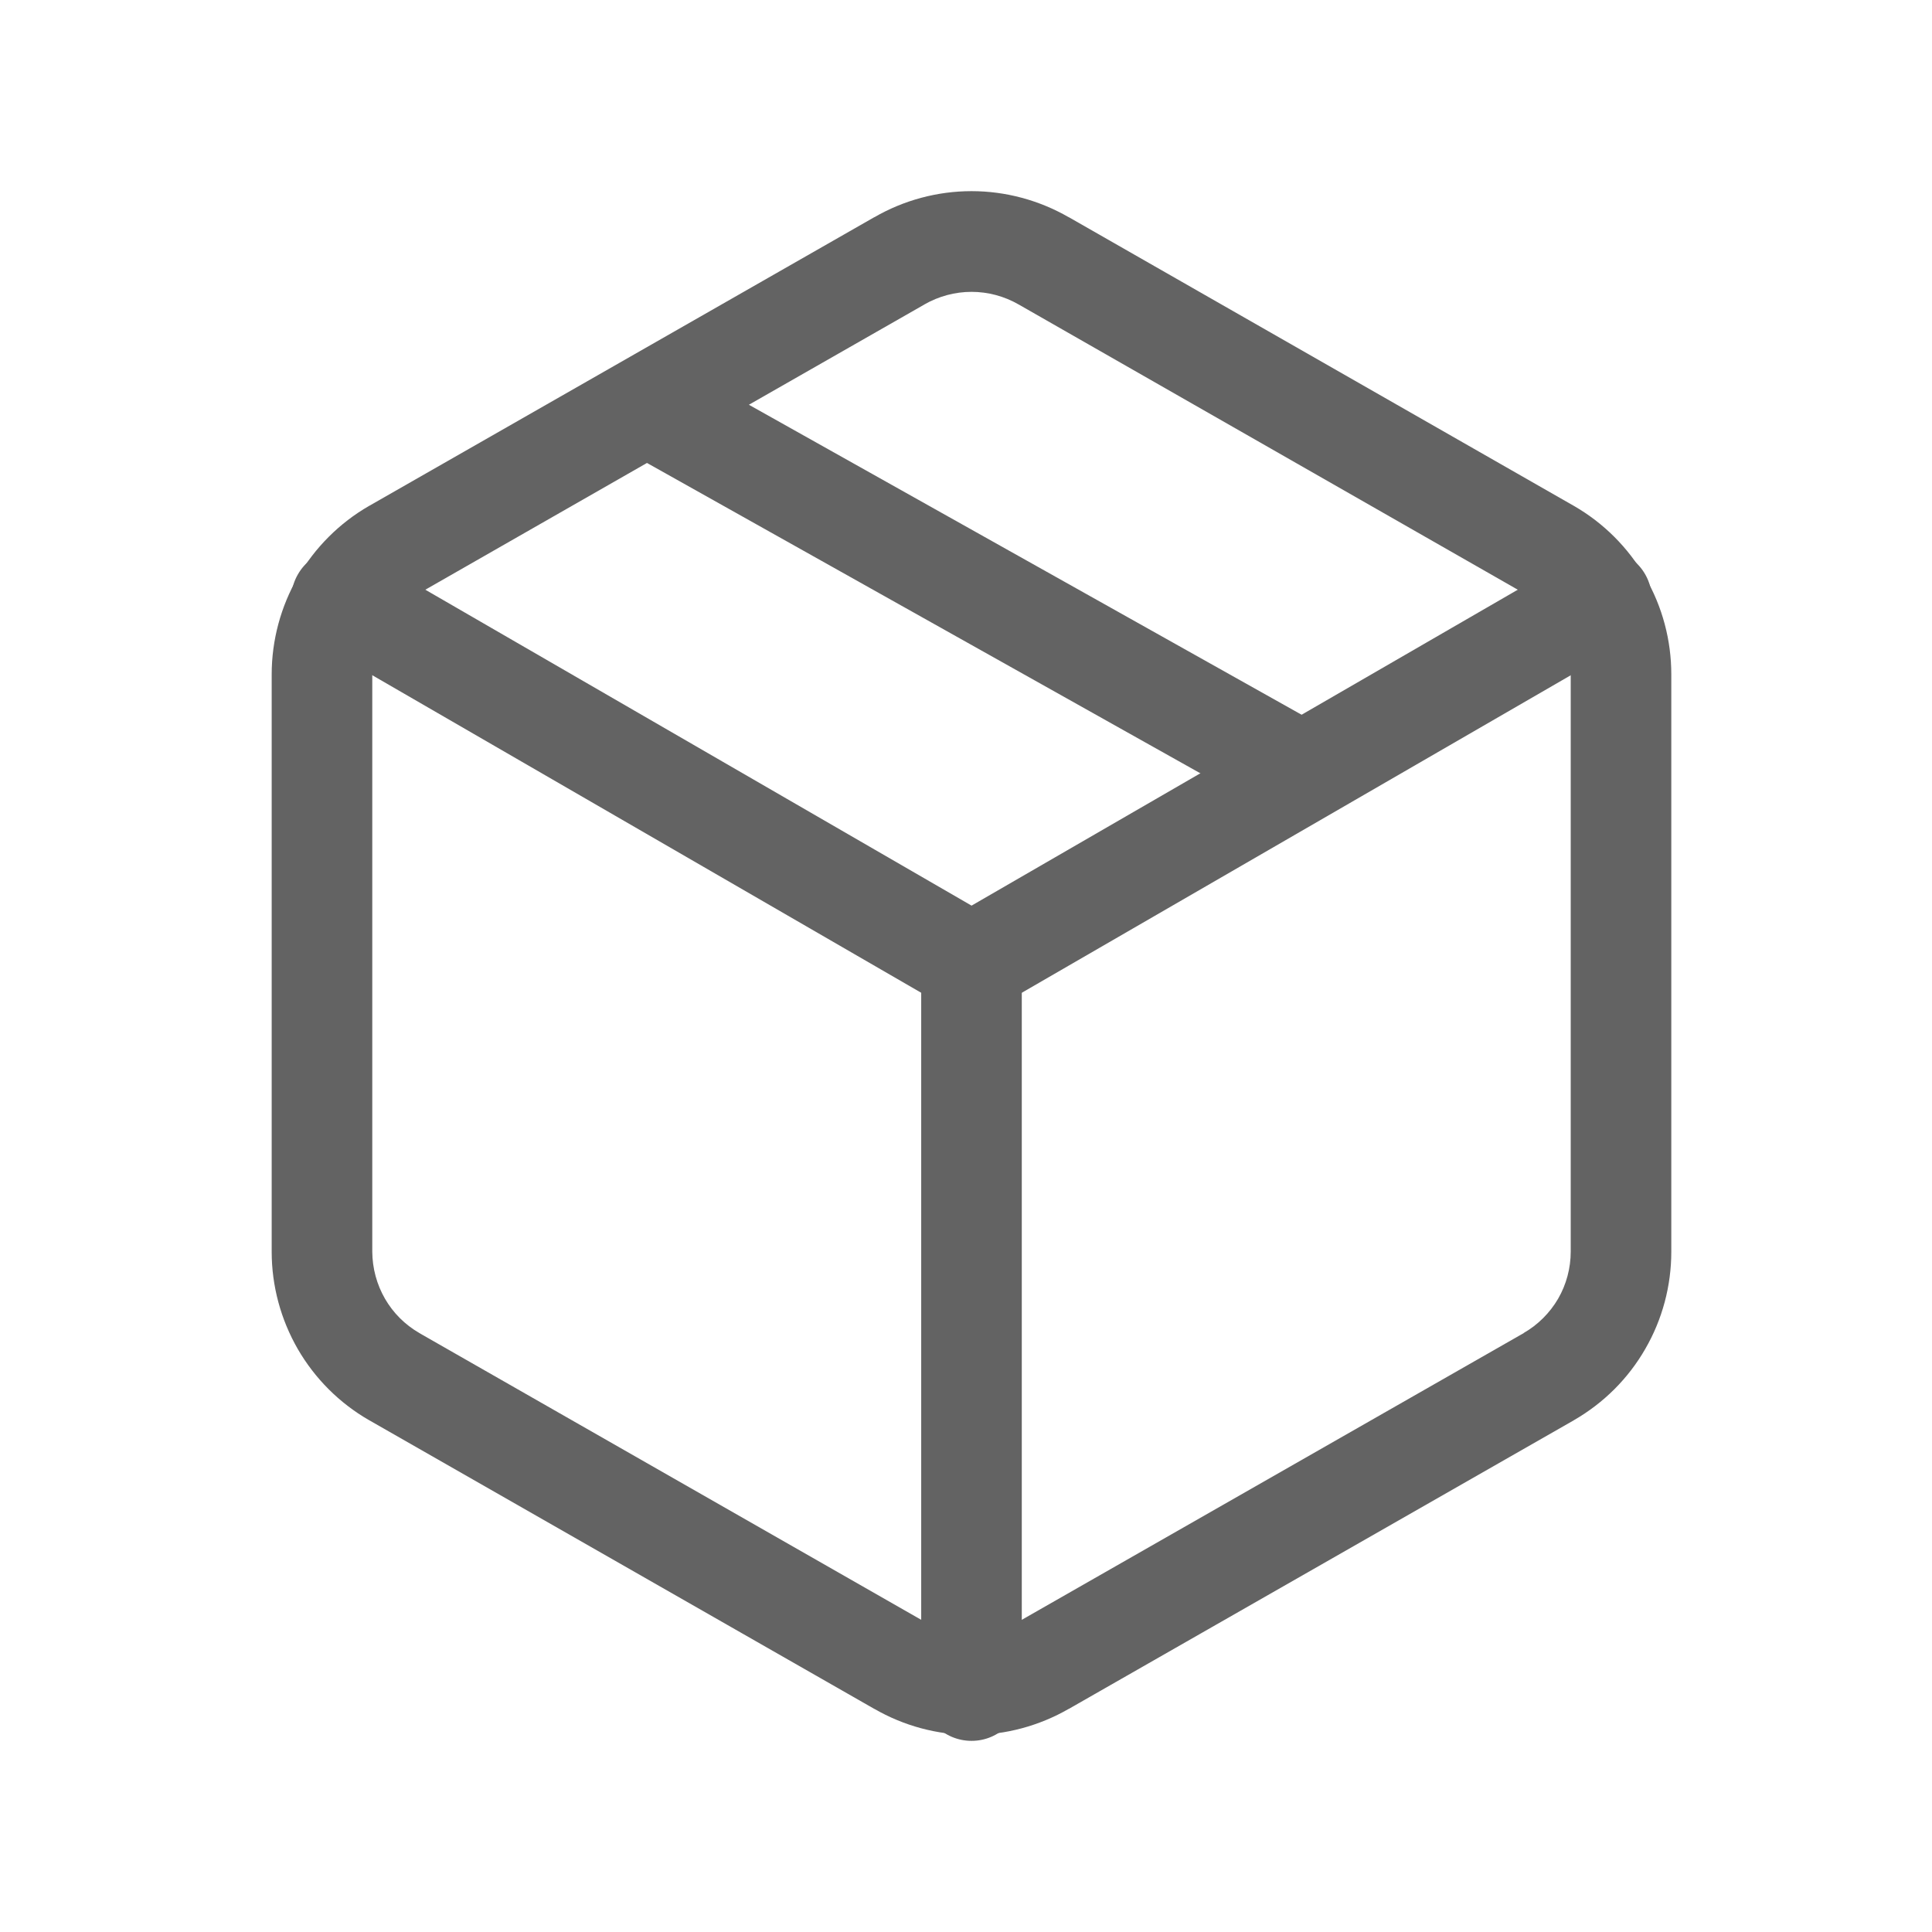
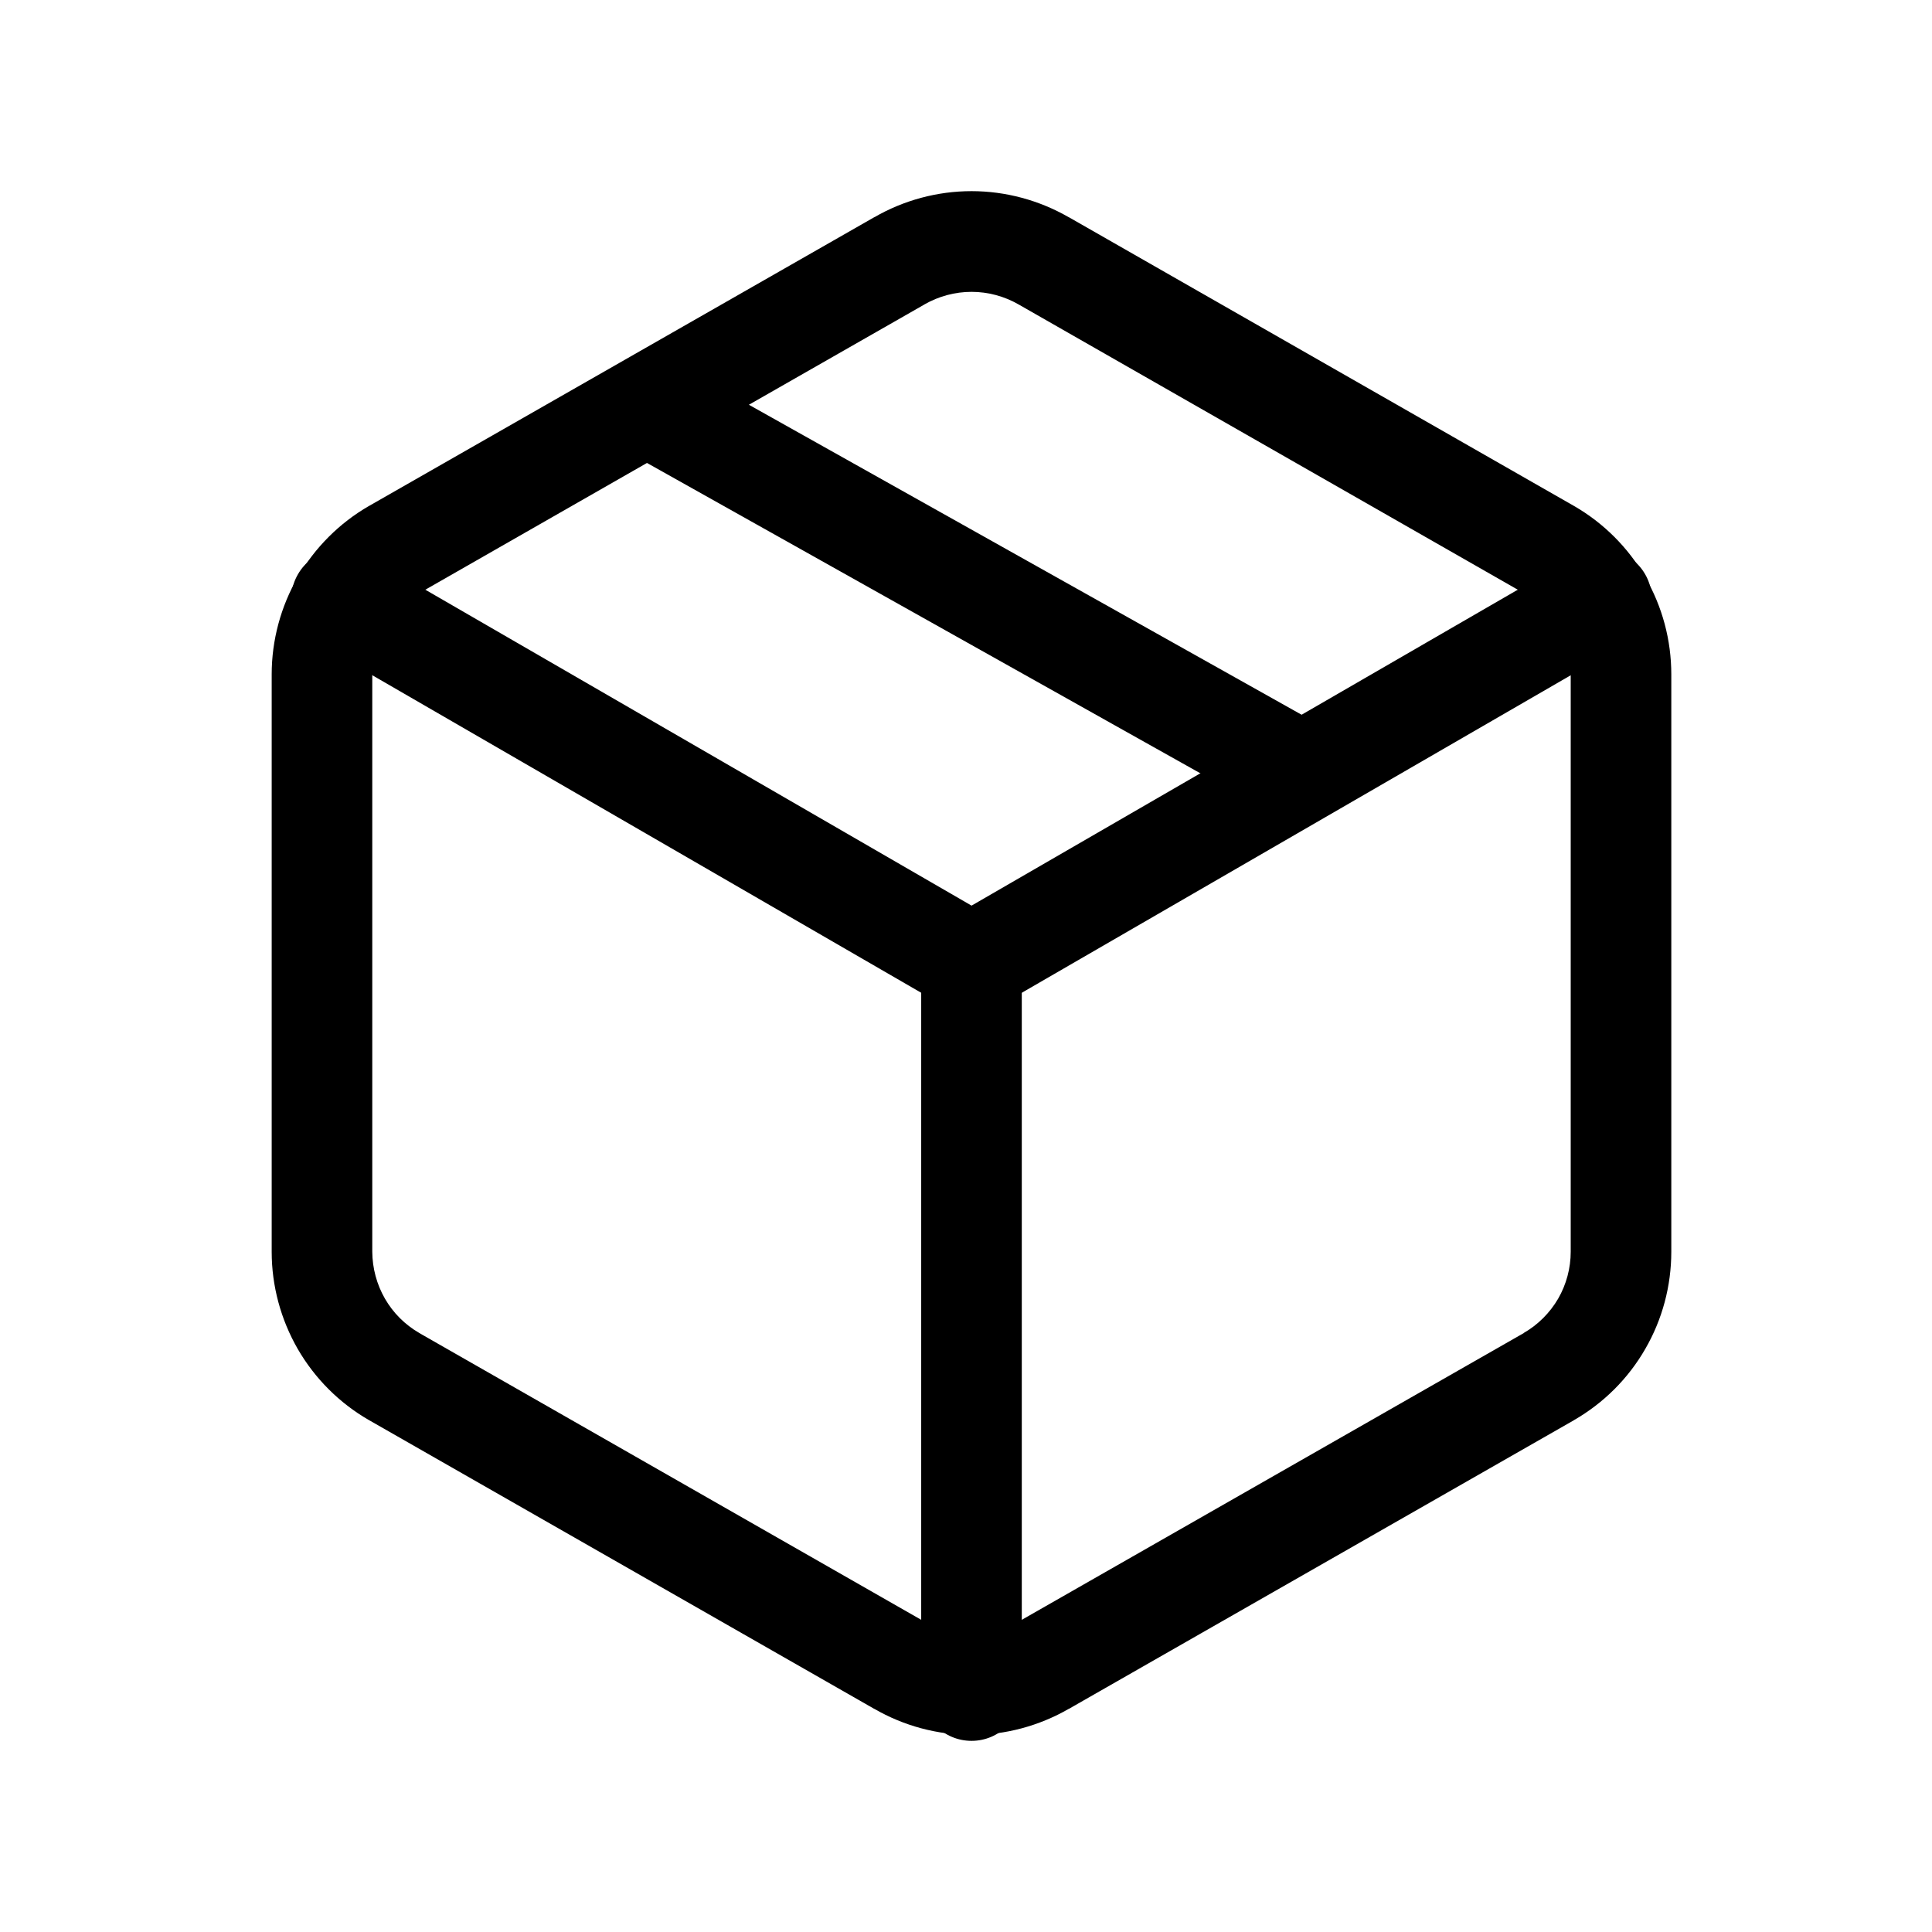
<svg xmlns="http://www.w3.org/2000/svg" width="16" height="16" viewBox="0 0 16 16" fill="none">
-   <path fill-rule="evenodd" clip-rule="evenodd" d="M7.241 1.799C7.485 1.658 7.763 1.583 8.046 1.583C8.328 1.583 8.606 1.658 8.851 1.799L8.852 1.799L13.035 4.19C13.28 4.331 13.484 4.535 13.625 4.779C13.767 5.024 13.841 5.302 13.841 5.585V10.366C13.841 10.649 13.767 10.927 13.625 11.172C13.484 11.417 13.28 11.62 13.035 11.761L13.034 11.762L8.852 14.152L8.851 14.152C8.606 14.293 8.328 14.368 8.046 14.368C7.763 14.368 7.485 14.293 7.241 14.152L7.24 14.152L3.058 11.762L3.056 11.761C2.811 11.62 2.608 11.417 2.466 11.172C2.325 10.927 2.25 10.649 2.25 10.367L2.25 5.585C2.25 5.302 2.325 5.024 2.466 4.779C2.608 4.535 2.811 4.331 3.056 4.19L3.058 4.189L7.24 1.799L7.241 1.799ZM8.046 2.417C7.909 2.417 7.775 2.453 7.656 2.521L7.655 2.522L6.202 3.352L10.87 5.97C11.071 6.083 11.143 6.337 11.03 6.537C10.918 6.738 10.664 6.809 10.463 6.697L5.358 3.834L3.473 4.912L3.472 4.912C3.354 4.98 3.256 5.079 3.188 5.197C3.12 5.315 3.084 5.449 3.083 5.585V10.366C3.084 10.503 3.12 10.637 3.188 10.755C3.256 10.873 3.354 10.971 3.472 11.039L3.473 11.04L7.656 13.43C7.775 13.498 7.909 13.534 8.046 13.534C8.182 13.534 8.317 13.498 8.435 13.43L8.437 13.429L12.619 11.04L12.619 11.039C12.737 10.971 12.835 10.873 12.904 10.755C12.972 10.637 13.008 10.502 13.008 10.366V5.585C13.008 5.449 12.972 5.315 12.904 5.197C12.835 5.079 12.737 4.981 12.619 4.912L12.619 4.912L8.437 2.522L8.435 2.521C8.317 2.453 8.182 2.417 8.046 2.417Z" fill="#636363" />
-   <path fill-rule="evenodd" clip-rule="evenodd" d="M2.468 4.755C2.583 4.556 2.838 4.487 3.037 4.603L8.046 7.5L13.055 4.603C13.254 4.487 13.509 4.556 13.624 4.755C13.739 4.954 13.671 5.209 13.472 5.324L8.254 8.342C8.125 8.417 7.966 8.417 7.837 8.342L2.62 5.324C2.42 5.209 2.352 4.954 2.468 4.755Z" fill="#636363" />
-   <path fill-rule="evenodd" clip-rule="evenodd" d="M8.046 7.559C8.276 7.559 8.462 7.746 8.462 7.976V14C8.462 14.23 8.276 14.417 8.046 14.417C7.815 14.417 7.629 14.23 7.629 14V7.976C7.629 7.746 7.815 7.559 8.046 7.559Z" fill="#636363" />
+   <path fill-rule="evenodd" clip-rule="evenodd" d="M7.241 1.799C7.485 1.658 7.763 1.583 8.046 1.583C8.328 1.583 8.606 1.658 8.851 1.799L8.852 1.799L13.035 4.19C13.28 4.331 13.484 4.535 13.625 4.779C13.767 5.024 13.841 5.302 13.841 5.585V10.366C13.841 10.649 13.767 10.927 13.625 11.172C13.484 11.417 13.28 11.62 13.035 11.761L13.034 11.762L8.852 14.152L8.851 14.152C8.606 14.293 8.328 14.368 8.046 14.368C7.763 14.368 7.485 14.293 7.241 14.152L7.24 14.152L3.058 11.762L3.056 11.761C2.811 11.62 2.608 11.417 2.466 11.172C2.325 10.927 2.25 10.649 2.25 10.367L2.25 5.585C2.25 5.302 2.325 5.024 2.466 4.779C2.608 4.535 2.811 4.331 3.056 4.19L3.058 4.189L7.24 1.799L7.241 1.799ZM8.046 2.417C7.909 2.417 7.775 2.453 7.656 2.521L7.655 2.522L6.202 3.352L10.87 5.97C11.071 6.083 11.143 6.337 11.03 6.537C10.918 6.738 10.664 6.809 10.463 6.697L5.358 3.834L3.473 4.912L3.472 4.912C3.354 4.98 3.256 5.079 3.188 5.197C3.12 5.315 3.084 5.449 3.083 5.585V10.366C3.084 10.503 3.12 10.637 3.188 10.755C3.256 10.873 3.354 10.971 3.472 11.039L3.473 11.04L7.656 13.43C7.775 13.498 7.909 13.534 8.046 13.534C8.182 13.534 8.317 13.498 8.435 13.43L8.437 13.429L12.619 11.04L12.619 11.039C12.737 10.971 12.835 10.873 12.904 10.755C12.972 10.637 13.008 10.502 13.008 10.366V5.585C13.008 5.449 12.972 5.315 12.904 5.197C12.835 5.079 12.737 4.981 12.619 4.912L12.619 4.912L8.437 2.522L8.435 2.521C8.317 2.453 8.182 2.417 8.046 2.417Z" fill="currentColor" />
+   <path fill-rule="evenodd" clip-rule="evenodd" d="M2.468 4.755C2.583 4.556 2.838 4.487 3.037 4.603L8.046 7.5L13.055 4.603C13.254 4.487 13.509 4.556 13.624 4.755C13.739 4.954 13.671 5.209 13.472 5.324L8.254 8.342C8.125 8.417 7.966 8.417 7.837 8.342L2.62 5.324C2.42 5.209 2.352 4.954 2.468 4.755Z" fill="currentColor" />
+   <path fill-rule="evenodd" clip-rule="evenodd" d="M8.046 7.559C8.276 7.559 8.462 7.746 8.462 7.976V14C8.462 14.23 8.276 14.417 8.046 14.417C7.815 14.417 7.629 14.23 7.629 14V7.976C7.629 7.746 7.815 7.559 8.046 7.559Z" fill="currentColor" />
</svg>
